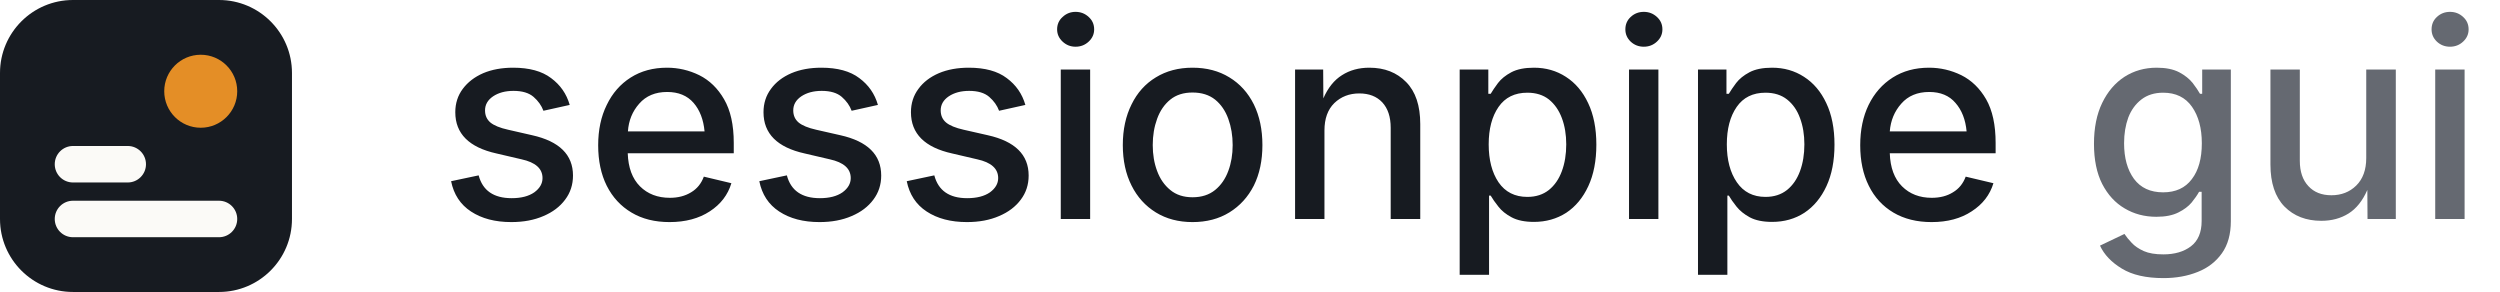
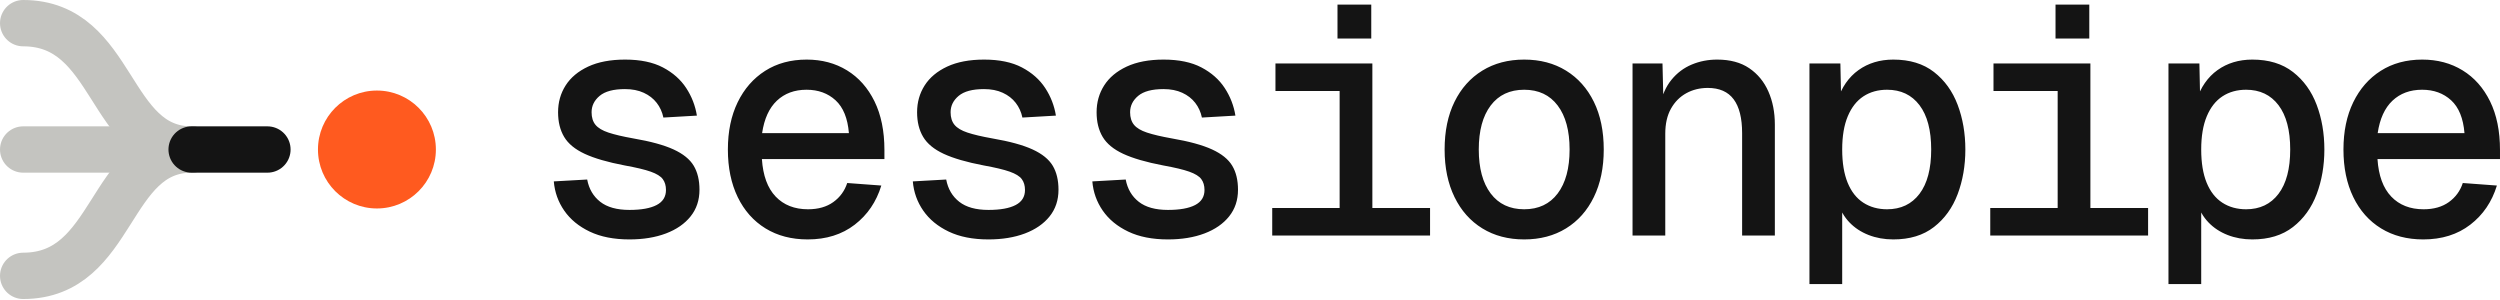
- <svg xmlns="http://www.w3.org/2000/svg" viewBox="0 0 137 16" width="274" height="32" role="img" aria-labelledby="title">
-   <rect width="16" height="16" rx="4" fill="#171b21" />
-   <rect x="3" y="8" width="5" height="2" rx="1" fill="#fbfaf7" />
-   <rect x="3" y="11" width="10" height="2" rx="1" fill="#fbfaf7" />
-   <circle cx="11" cy="5" r="2" fill="#e48e26" />
-   <path fill="#171b21" d="M28.02 12.17Q26.69 12.17 25.81 11.59Q24.94 11.02 24.72 9.93L26.23 9.61Q26.56 10.86 28.04 10.86Q28.82 10.86 29.28 10.54Q29.73 10.21 29.73 9.76Q29.73 8.98 28.58 8.73L27.21 8.41Q24.95 7.91 24.95 6.15Q24.95 5.42 25.36 4.87Q25.77 4.32 26.48 4.01Q27.19 3.71 28.12 3.71Q29.45 3.71 30.2 4.28Q30.96 4.84 31.22 5.75L29.78 6.07Q29.62 5.64 29.24 5.31Q28.86 4.98 28.14 4.98Q27.47 4.98 27.02 5.28Q26.58 5.58 26.58 6.05Q26.58 6.46 26.87 6.71Q27.17 6.96 27.85 7.11L29.16 7.41Q31.4 7.91 31.4 9.62Q31.4 10.37 30.97 10.94Q30.54 11.52 29.78 11.84Q29.02 12.17 28.02 12.17Z M36.69 12.17Q35.48 12.17 34.61 11.65Q33.73 11.13 33.25 10.18Q32.78 9.24 32.78 7.96Q32.78 6.7 33.25 5.75Q33.71 4.79 34.56 4.25Q35.41 3.71 36.55 3.71Q37.48 3.71 38.32 4.12Q39.16 4.54 39.68 5.44Q40.21 6.35 40.21 7.83V8.4H34.4Q34.44 9.58 35.07 10.21Q35.7 10.84 36.71 10.84Q37.38 10.84 37.87 10.54Q38.36 10.25 38.57 9.68L40.08 10.04Q39.79 11 38.9 11.58Q38 12.17 36.69 12.17ZM34.41 7.2H38.61Q38.52 6.23 38.01 5.64Q37.49 5.04 36.56 5.04Q35.59 5.04 35.03 5.68Q34.47 6.31 34.41 7.2Z M44.91 12.17Q43.58 12.17 42.7 11.59Q41.83 11.02 41.61 9.93L43.12 9.61Q43.45 10.86 44.93 10.86Q45.71 10.86 46.17 10.54Q46.62 10.21 46.62 9.76Q46.62 8.98 45.47 8.73L44.1 8.41Q41.84 7.91 41.84 6.15Q41.84 5.42 42.25 4.87Q42.65 4.32 43.37 4.01Q44.08 3.71 45.01 3.71Q46.34 3.71 47.09 4.28Q47.85 4.84 48.11 5.75L46.67 6.07Q46.51 5.64 46.13 5.31Q45.75 4.98 45.03 4.98Q44.36 4.98 43.91 5.28Q43.47 5.58 43.47 6.05Q43.47 6.46 43.76 6.71Q44.06 6.96 44.73 7.11L46.05 7.41Q48.29 7.91 48.29 9.62Q48.29 10.37 47.86 10.94Q47.43 11.52 46.67 11.84Q45.91 12.17 44.91 12.17Z M52.99 12.17Q51.66 12.17 50.78 11.59Q49.91 11.02 49.69 9.93L51.2 9.61Q51.53 10.86 53 10.86Q53.79 10.86 54.25 10.54Q54.7 10.21 54.7 9.76Q54.7 8.98 53.55 8.73L52.18 8.41Q49.92 7.91 49.92 6.15Q49.92 5.42 50.33 4.87Q50.73 4.32 51.45 4.01Q52.16 3.71 53.09 3.71Q54.42 3.71 55.17 4.28Q55.93 4.84 56.19 5.75L54.75 6.07Q54.59 5.64 54.21 5.31Q53.83 4.98 53.11 4.98Q52.44 4.98 51.99 5.28Q51.55 5.58 51.55 6.05Q51.55 6.46 51.84 6.71Q52.14 6.96 52.81 7.11L54.13 7.41Q56.37 7.91 56.37 9.62Q56.37 10.37 55.94 10.94Q55.51 11.52 54.75 11.84Q53.99 12.17 52.99 12.17Z M58.13 12V3.81H59.74V12ZM58.94 2.56Q58.53 2.56 58.23 2.28Q57.93 2 57.93 1.61Q57.93 1.2 58.23 0.93Q58.53 0.65 58.94 0.65Q59.36 0.65 59.66 0.93Q59.96 1.2 59.96 1.61Q59.96 2 59.66 2.28Q59.36 2.56 58.94 2.56Z M65.35 12.17Q64.2 12.17 63.34 11.64Q62.48 11.11 62.01 10.17Q61.53 9.22 61.53 7.95Q61.53 6.68 62.01 5.72Q62.48 4.76 63.34 4.24Q64.2 3.71 65.35 3.71Q66.51 3.71 67.37 4.24Q68.23 4.76 68.71 5.72Q69.18 6.68 69.18 7.95Q69.18 9.22 68.71 10.17Q68.23 11.11 67.37 11.64Q66.51 12.17 65.35 12.17ZM65.35 10.81Q66.1 10.81 66.59 10.41Q67.07 10.02 67.31 9.37Q67.55 8.73 67.55 7.95Q67.55 7.17 67.31 6.51Q67.07 5.85 66.59 5.46Q66.1 5.07 65.35 5.07Q64.61 5.07 64.13 5.46Q63.65 5.85 63.41 6.51Q63.17 7.17 63.17 7.95Q63.17 8.73 63.41 9.37Q63.65 10.02 64.13 10.41Q64.61 10.81 65.35 10.81Z M72.58 7.15V12H70.97V3.81H72.51L72.52 5.39Q72.9 4.52 73.54 4.12Q74.18 3.71 75.04 3.71Q76.29 3.71 77.06 4.5Q77.83 5.28 77.83 6.8V12H76.21V7Q76.21 6.11 75.75 5.61Q75.29 5.12 74.49 5.12Q73.67 5.12 73.12 5.65Q72.58 6.18 72.58 7.15Z M79.99 15.06V3.81H81.56V5.14H81.69Q81.83 4.9 82.09 4.55Q82.35 4.21 82.82 3.96Q83.29 3.71 84.06 3.71Q85.04 3.71 85.81 4.21Q86.59 4.71 87.03 5.65Q87.48 6.59 87.48 7.93Q87.48 9.25 87.04 10.2Q86.6 11.15 85.83 11.66Q85.05 12.16 84.06 12.16Q83.31 12.16 82.84 11.91Q82.37 11.66 82.11 11.32Q81.84 10.98 81.69 10.72H81.6V15.06ZM83.7 10.79Q84.4 10.79 84.88 10.41Q85.35 10.03 85.59 9.38Q85.83 8.73 85.83 7.91Q85.83 7.11 85.59 6.47Q85.35 5.83 84.88 5.45Q84.41 5.08 83.7 5.08Q82.66 5.08 82.12 5.86Q81.58 6.64 81.58 7.91Q81.58 9.19 82.12 9.99Q82.67 10.79 83.7 10.79Z M89.27 12V3.81H90.88V12ZM90.08 2.56Q89.66 2.56 89.36 2.28Q89.07 2 89.07 1.61Q89.07 1.2 89.36 0.93Q89.66 0.65 90.08 0.65Q90.5 0.65 90.8 0.93Q91.1 1.2 91.1 1.61Q91.1 2 90.8 2.28Q90.5 2.56 90.08 2.56Z M93.05 15.06V3.81H94.61V5.14H94.74Q94.88 4.9 95.14 4.55Q95.4 4.21 95.87 3.96Q96.34 3.71 97.11 3.71Q98.09 3.71 98.86 4.21Q99.64 4.71 100.08 5.65Q100.53 6.59 100.53 7.93Q100.53 9.25 100.09 10.2Q99.65 11.15 98.88 11.66Q98.11 12.16 97.11 12.16Q96.36 12.16 95.89 11.91Q95.43 11.66 95.16 11.32Q94.89 10.98 94.74 10.72H94.66V15.06ZM96.75 10.79Q97.45 10.79 97.93 10.41Q98.4 10.03 98.64 9.38Q98.88 8.73 98.88 7.91Q98.88 7.11 98.64 6.47Q98.41 5.83 97.93 5.45Q97.46 5.08 96.75 5.08Q95.71 5.08 95.17 5.86Q94.63 6.64 94.63 7.91Q94.63 9.19 95.18 9.99Q95.73 10.79 96.75 10.79Z M105.85 12.17Q104.64 12.17 103.76 11.65Q102.88 11.13 102.41 10.18Q101.94 9.24 101.94 7.96Q101.94 6.7 102.4 5.75Q102.87 4.79 103.72 4.25Q104.57 3.71 105.71 3.71Q106.64 3.71 107.48 4.12Q108.32 4.54 108.84 5.44Q109.36 6.35 109.36 7.83V8.4H103.56Q103.6 9.58 104.23 10.21Q104.86 10.84 105.86 10.84Q106.54 10.84 107.02 10.54Q107.51 10.25 107.72 9.68L109.24 10.04Q108.95 11 108.05 11.58Q107.16 12.17 105.85 12.17ZM103.56 7.2H107.77Q107.68 6.23 107.16 5.64Q106.65 5.04 105.72 5.04Q104.75 5.04 104.19 5.68Q103.63 6.31 103.56 7.2Z" />
-   <path fill="#656971" d="M118.56 15.24Q117.13 15.24 116.28 14.72Q115.42 14.2 115.08 13.46L116.42 12.82Q116.57 13.05 116.82 13.31Q117.06 13.57 117.48 13.76Q117.89 13.94 118.55 13.94Q119.48 13.94 120.06 13.5Q120.65 13.05 120.65 12.11V10.51H120.51Q120.36 10.78 120.1 11.1Q119.84 11.41 119.38 11.64Q118.91 11.88 118.17 11.88Q117.2 11.88 116.43 11.42Q115.66 10.97 115.2 10.08Q114.75 9.19 114.75 7.88Q114.75 6.57 115.2 5.64Q115.65 4.71 116.42 4.21Q117.2 3.71 118.19 3.71Q118.94 3.71 119.42 3.96Q119.89 4.21 120.16 4.55Q120.42 4.89 120.56 5.14H120.68V3.81H122.25V12.12Q122.25 13.19 121.76 13.88Q121.27 14.57 120.44 14.9Q119.6 15.24 118.56 15.24ZM118.54 10.54Q119.57 10.54 120.11 9.82Q120.66 9.11 120.66 7.85Q120.66 6.62 120.12 5.85Q119.58 5.08 118.54 5.08Q117.83 5.08 117.35 5.45Q116.87 5.82 116.63 6.44Q116.4 7.07 116.4 7.85Q116.4 9.06 116.94 9.8Q117.49 10.54 118.54 10.54Z M127.21 12.1Q125.96 12.1 125.19 11.32Q124.42 10.53 124.42 9.01V3.81H126.03V8.81Q126.03 9.7 126.5 10.2Q126.96 10.7 127.76 10.7Q128.58 10.7 129.12 10.17Q129.67 9.63 129.67 8.66V3.81H131.29V12H129.74L129.73 10.41Q129.34 11.3 128.7 11.7Q128.06 12.1 127.21 12.1Z M133.45 12V3.81H135.06V12ZM134.26 2.56Q133.84 2.56 133.54 2.28Q133.25 2 133.25 1.61Q133.25 1.2 133.54 0.93Q133.84 0.65 134.26 0.65Q134.68 0.65 134.98 0.93Q135.28 1.2 135.28 1.61Q135.28 2 134.98 2.28Q134.68 2.56 134.26 2.56Z" />
+ <svg xmlns="http://www.w3.org/2000/svg" viewBox="6.25 14.25 296.811 35.5" role="img">
+   <g fill="none" stroke-linecap="round" stroke-width="5.5">
+     <path d="M9 47C20 47 19 32 29 32" stroke="#C4C4C0" />
+     <path d="M9 32H29" stroke="#C4C4C0" />
+     <path d="M9 17C20 17 19 32 29 32" stroke="#C4C4C0" />
+     <path d="M29 32H38" stroke="#141414" />
+   </g>
+   <circle cx="51" cy="32" r="7" fill="#FF5A1F" />
+   <path fill="#141414" d="M80.97 42.675Q78.213 42.675 76.27 41.75Q74.327 40.824 73.244 39.265Q72.161 37.706 72 35.786L75.963 35.564Q76.278 37.238 77.51 38.205Q78.743 39.173 80.986 39.173Q83.09 39.173 84.204 38.593Q85.317 38.013 85.317 36.808Q85.317 36.024 84.937 35.514Q84.557 35.003 83.505 34.63Q82.452 34.258 80.402 33.889Q77.391 33.313 75.671 32.515Q73.951 31.716 73.229 30.506Q72.507 29.297 72.507 27.576Q72.507 25.802 73.405 24.393Q74.304 22.984 76.082 22.154Q77.86 21.325 80.463 21.325Q83.182 21.325 84.956 22.258Q86.73 23.191 87.717 24.7Q88.704 26.209 88.988 27.976L85.01 28.206Q84.803 27.215 84.215 26.459Q83.628 25.702 82.679 25.265Q81.731 24.827 80.448 24.827Q78.405 24.827 77.445 25.629Q76.485 26.432 76.485 27.576Q76.485 28.506 76.95 29.07Q77.414 29.635 78.493 29.992Q79.572 30.349 81.416 30.679Q84.511 31.209 86.216 31.992Q87.921 32.776 88.608 33.924Q89.295 35.072 89.295 36.777Q89.295 38.62 88.243 39.937Q87.191 41.254 85.317 41.965Q83.443 42.675 80.97 42.675ZM102.144 42.675Q99.264 42.675 97.133 41.366Q95.002 40.056 93.834 37.649Q92.667 35.241 92.667 32Q92.667 28.782 93.83 26.39Q94.994 23.997 97.091 22.661Q99.187 21.325 102.021 21.325Q104.732 21.325 106.813 22.604Q108.895 23.882 110.074 26.282Q111.252 28.682 111.252 32.061V33.137H96.707Q96.899 36.078 98.339 37.587Q99.779 39.096 102.182 39.096Q103.995 39.096 105.185 38.24Q106.376 37.384 106.836 35.978L110.884 36.278Q110.001 39.173 107.727 40.924Q105.454 42.675 102.144 42.675ZM96.73 30.057H107.036Q106.821 27.415 105.454 26.159Q104.087 24.904 102.006 24.904Q99.863 24.904 98.484 26.205Q97.106 27.507 96.73 30.057ZM123.594 42.675Q120.837 42.675 118.894 41.75Q116.951 40.824 115.868 39.265Q114.785 37.706 114.624 35.786L118.587 35.564Q118.902 37.238 120.134 38.205Q121.367 39.173 123.61 39.173Q125.714 39.173 126.828 38.593Q127.941 38.013 127.941 36.808Q127.941 36.024 127.561 35.514Q127.181 35.003 126.129 34.63Q125.076 34.258 123.026 33.889Q120.015 33.313 118.295 32.515Q116.575 31.716 115.853 30.506Q115.131 29.297 115.131 27.576Q115.131 25.802 116.029 24.393Q116.928 22.984 118.706 22.154Q120.484 21.325 123.087 21.325Q125.806 21.325 127.58 22.258Q129.354 23.191 130.341 24.7Q131.328 26.209 131.612 27.976L127.634 28.206Q127.427 27.215 126.839 26.459Q126.252 25.702 125.303 25.265Q124.355 24.827 123.072 24.827Q121.029 24.827 120.069 25.629Q119.109 26.432 119.109 27.576Q119.109 28.506 119.574 29.07Q120.038 29.635 121.117 29.992Q122.196 30.349 124.04 30.679Q127.135 31.209 128.84 31.992Q130.545 32.776 131.232 33.924Q131.919 35.072 131.919 36.777Q131.919 38.62 130.867 39.937Q129.815 41.254 127.941 41.965Q126.067 42.675 123.594 42.675ZM144.906 42.675Q142.149 42.675 140.206 41.75Q138.263 40.824 137.18 39.265Q136.097 37.706 135.936 35.786L139.899 35.564Q140.214 37.238 141.446 38.205Q142.679 39.173 144.922 39.173Q147.026 39.173 148.14 38.593Q149.253 38.013 149.253 36.808Q149.253 36.024 148.873 35.514Q148.493 35.003 147.441 34.63Q146.388 34.258 144.338 33.889Q141.327 33.313 139.607 32.515Q137.887 31.716 137.165 30.506Q136.443 29.297 136.443 27.576Q136.443 25.802 137.341 24.393Q138.24 22.984 140.018 22.154Q141.796 21.325 144.399 21.325Q147.118 21.325 148.892 22.258Q150.666 23.191 151.653 24.7Q152.64 26.209 152.924 27.976L148.946 28.206Q148.739 27.215 148.151 26.459Q147.564 25.702 146.615 25.265Q145.667 24.827 144.384 24.827Q142.341 24.827 141.381 25.629Q140.421 26.432 140.421 27.576Q140.421 28.506 140.886 29.07Q141.35 29.635 142.429 29.992Q143.508 30.349 145.352 30.679Q148.447 31.209 150.152 31.992Q151.857 32.776 152.544 33.924Q153.231 35.072 153.231 36.777Q153.231 38.62 152.179 39.937Q151.127 41.254 149.253 41.965Q147.379 42.675 144.906 42.675ZM157.294 42.214V38.943H165.297V23.268L167.086 25.057H157.678V21.786H169.183V38.943H176.033V42.214H169.183H165.297ZM165.043 18.821V14.797H169.052V18.821ZM187.208 42.675Q184.366 42.675 182.239 41.366Q180.111 40.056 178.936 37.648Q177.761 35.24 177.761 32.003Q177.761 28.728 178.936 26.336Q180.111 23.944 182.239 22.634Q184.366 21.325 187.208 21.325Q190.049 21.325 192.177 22.634Q194.304 23.944 195.479 26.334Q196.654 28.725 196.654 32.002Q196.654 35.241 195.479 37.649Q194.304 40.056 192.177 41.366Q190.049 42.675 187.208 42.675ZM187.208 39.096Q189.773 39.096 191.186 37.219Q192.599 35.341 192.599 31.996Q192.599 28.652 191.186 26.778Q189.773 24.904 187.208 24.904Q184.643 24.904 183.229 26.778Q181.816 28.652 181.816 31.996Q181.816 35.341 183.229 37.219Q184.643 39.096 187.208 39.096ZM200.072 42.214V21.786H203.628L203.758 27.116L203.328 26.808Q203.704 24.934 204.695 23.721Q205.686 22.508 207.095 21.916Q208.504 21.325 210.117 21.325Q212.421 21.325 213.926 22.346Q215.432 23.368 216.2 25.111Q216.968 26.854 216.968 29.043V42.214H213.082V30.049Q213.082 27.384 212.076 26.036Q211.069 24.689 209.004 24.689Q207.598 24.689 206.458 25.315Q205.317 25.94 204.637 27.146Q203.958 28.352 203.958 30.126V42.214ZM221.076 47.974V21.786H224.748L224.847 26.44L224.379 26.209Q225.155 23.821 226.898 22.573Q228.641 21.325 231.03 21.325Q233.964 21.325 235.86 22.799Q237.757 24.274 238.671 26.697Q239.585 29.12 239.585 32Q239.585 34.872 238.671 37.299Q237.757 39.726 235.86 41.201Q233.964 42.675 231.03 42.675Q229.44 42.675 228.096 42.149Q226.752 41.623 225.819 40.648Q224.886 39.672 224.471 38.298L224.963 37.768V47.974ZM230.292 39.096Q232.75 39.096 234.14 37.265Q235.53 35.433 235.53 32Q235.53 28.567 234.14 26.735Q232.75 24.904 230.292 24.904Q228.68 24.904 227.485 25.687Q226.291 26.47 225.627 28.052Q224.963 29.635 224.963 32Q224.963 34.365 225.612 35.948Q226.26 37.53 227.47 38.313Q228.68 39.096 230.292 39.096ZM242.542 42.214V38.943H250.545V23.268L252.334 25.057H242.926V21.786H254.431V38.943H261.281V42.214H254.431H250.545ZM250.291 18.821V14.797H254.3V18.821ZM263.7 47.974V21.786H267.372L267.471 26.44L267.003 26.209Q267.779 23.821 269.522 22.573Q271.265 21.325 273.654 21.325Q276.588 21.325 278.484 22.799Q280.381 24.274 281.295 26.697Q282.209 29.12 282.209 32Q282.209 34.872 281.295 37.299Q280.381 39.726 278.484 41.201Q276.588 42.675 273.654 42.675Q272.064 42.675 270.72 42.149Q269.376 41.623 268.443 40.648Q267.51 39.672 267.095 38.298L267.587 37.768V47.974ZM272.916 39.096Q275.374 39.096 276.764 37.265Q278.154 35.433 278.154 32Q278.154 28.567 276.764 26.735Q275.374 24.904 272.916 24.904Q271.304 24.904 270.109 25.687Q268.915 26.47 268.251 28.052Q267.587 29.635 267.587 32Q267.587 34.365 268.236 35.948Q268.884 37.53 270.094 38.313Q271.304 39.096 272.916 39.096ZM293.952 42.675Q291.072 42.675 288.941 41.366Q286.81 40.056 285.642 37.649Q284.475 35.241 284.475 32Q284.475 28.782 285.638 26.39Q286.802 23.997 288.899 22.661Q290.995 21.325 293.829 21.325Q296.54 21.325 298.621 22.604Q300.703 23.882 301.882 26.282Q303.06 28.682 303.06 32.061V33.137H288.515Q288.707 36.078 290.147 37.587Q291.587 39.096 293.99 39.096Q295.803 39.096 296.993 38.24Q298.184 37.384 298.644 35.978L302.692 36.278Q301.809 39.173 299.535 40.924Q297.262 42.675 293.952 42.675ZM288.538 30.057H298.844Q298.629 27.415 297.262 26.159Q295.895 24.904 293.814 24.904Q291.671 24.904 290.292 26.205Q288.914 27.507 288.538 30.057Z" />
</svg>
